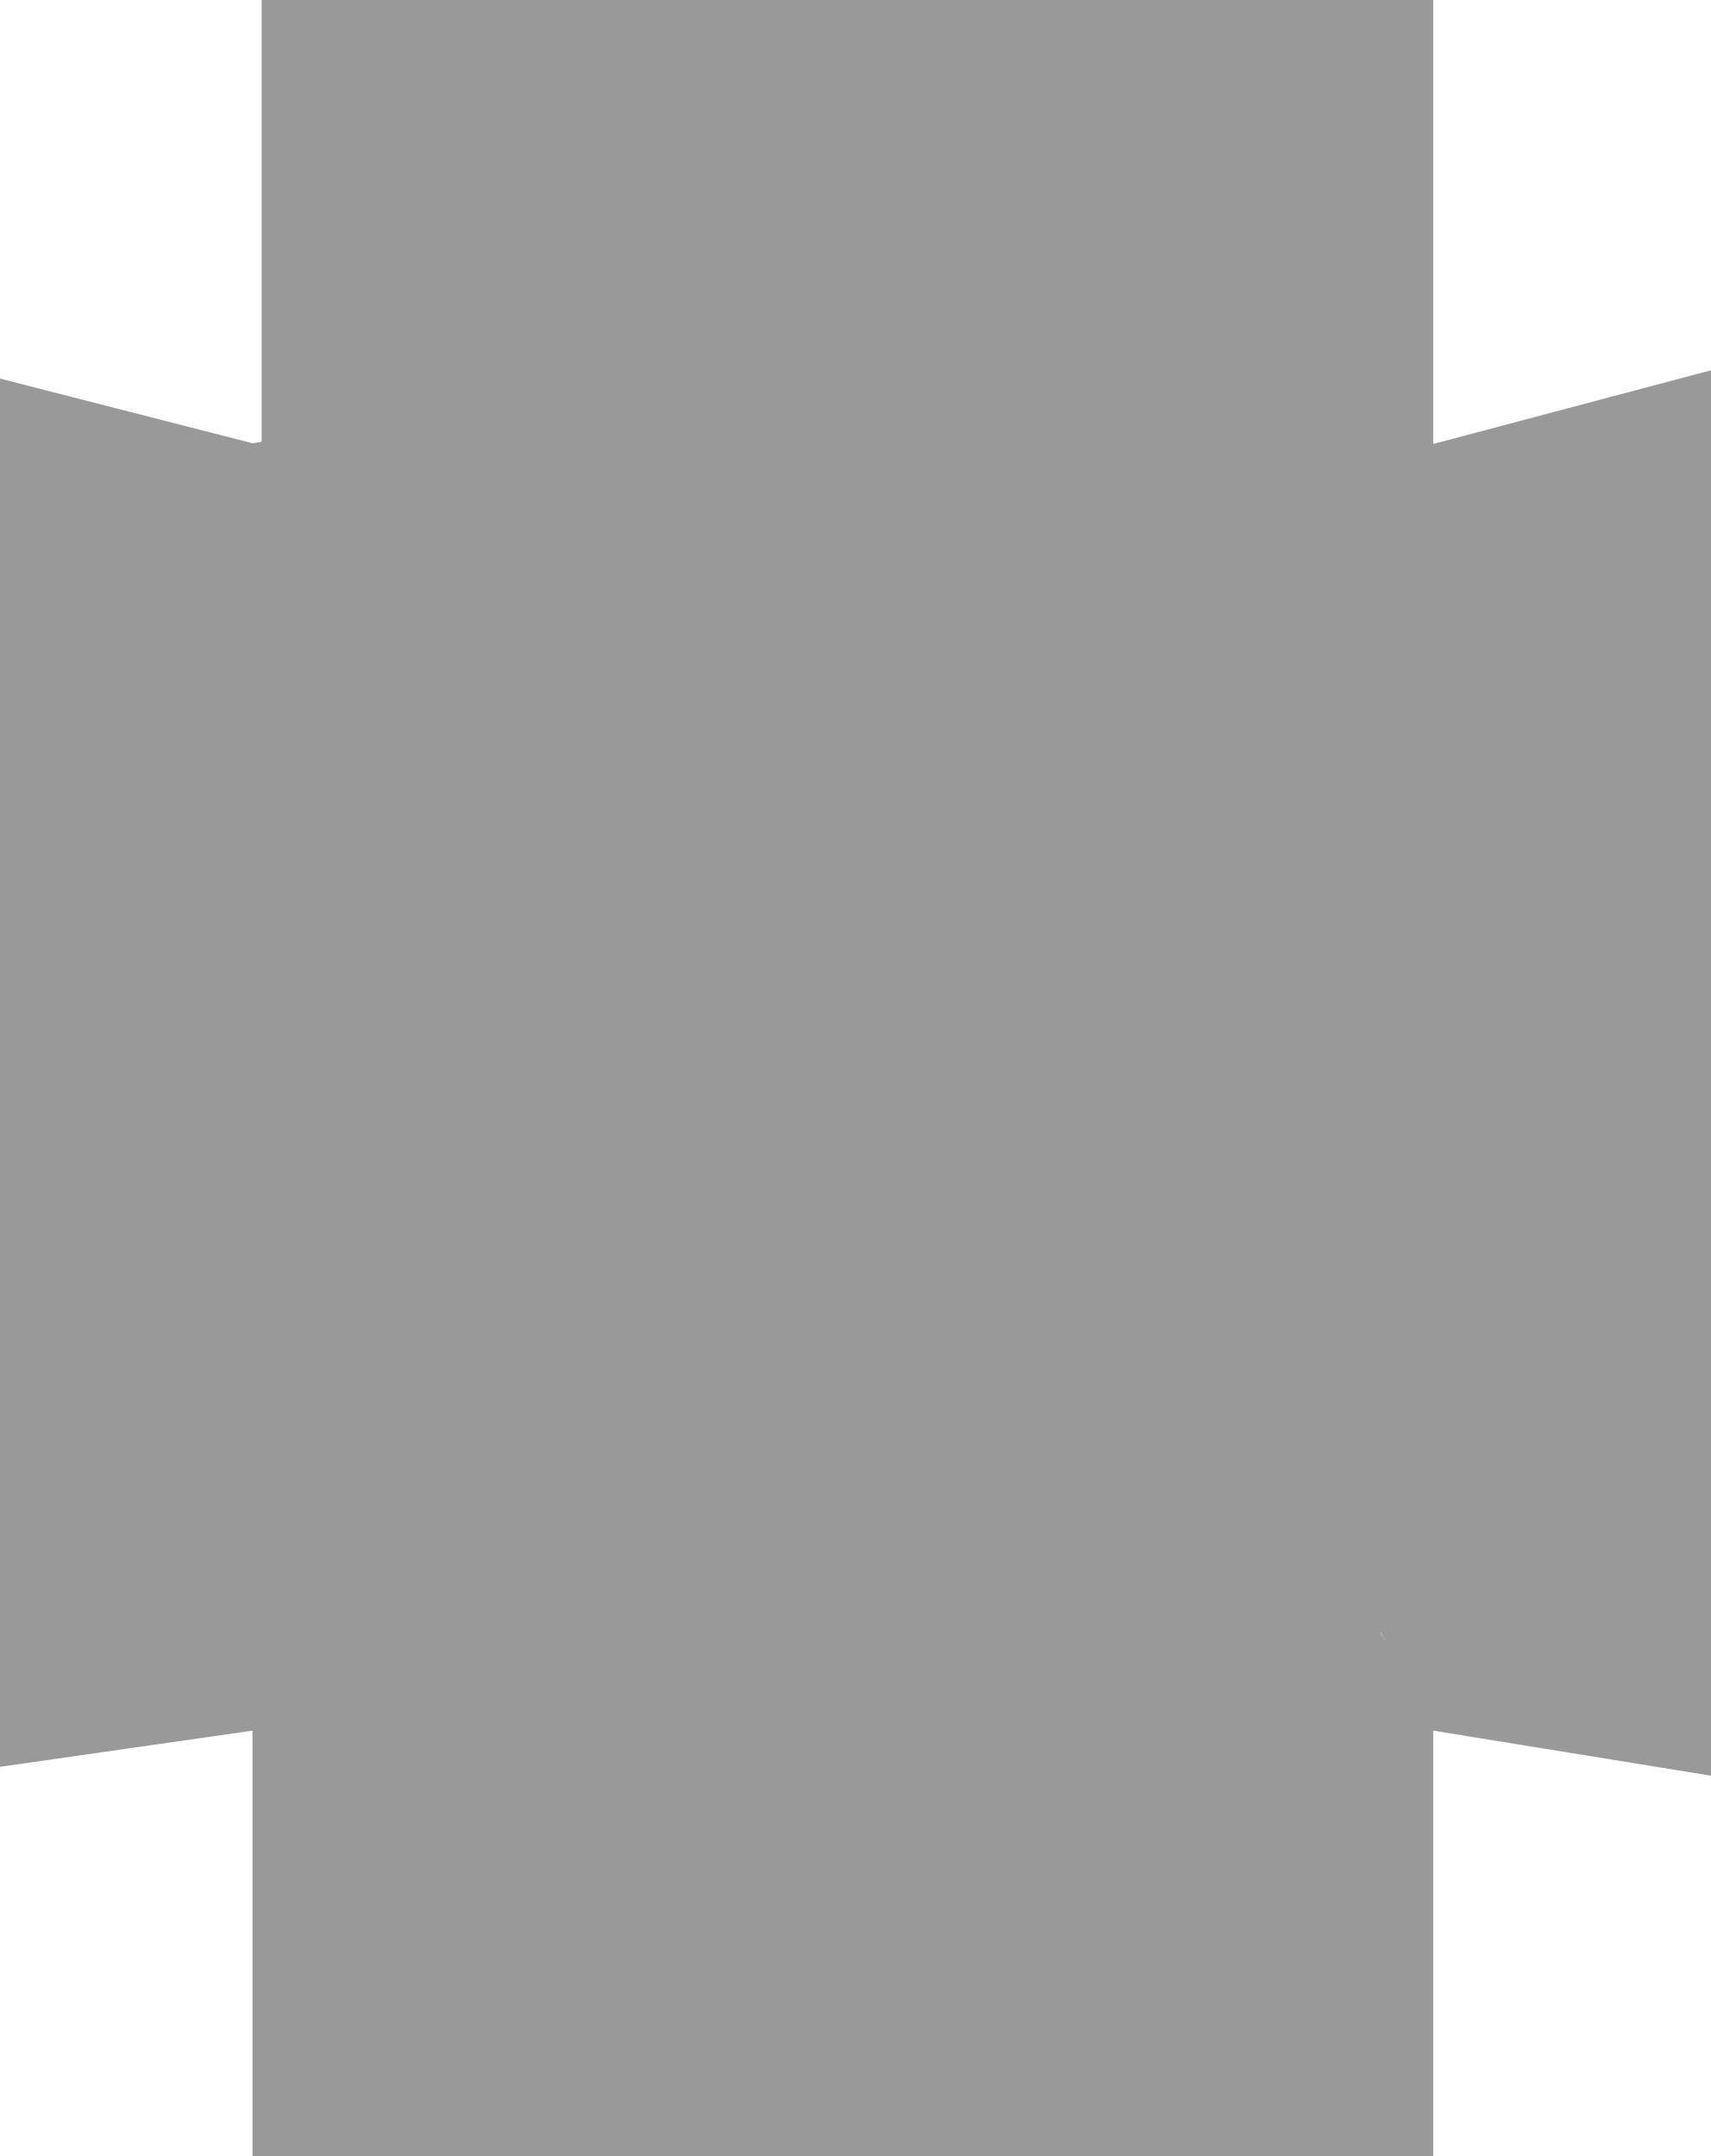
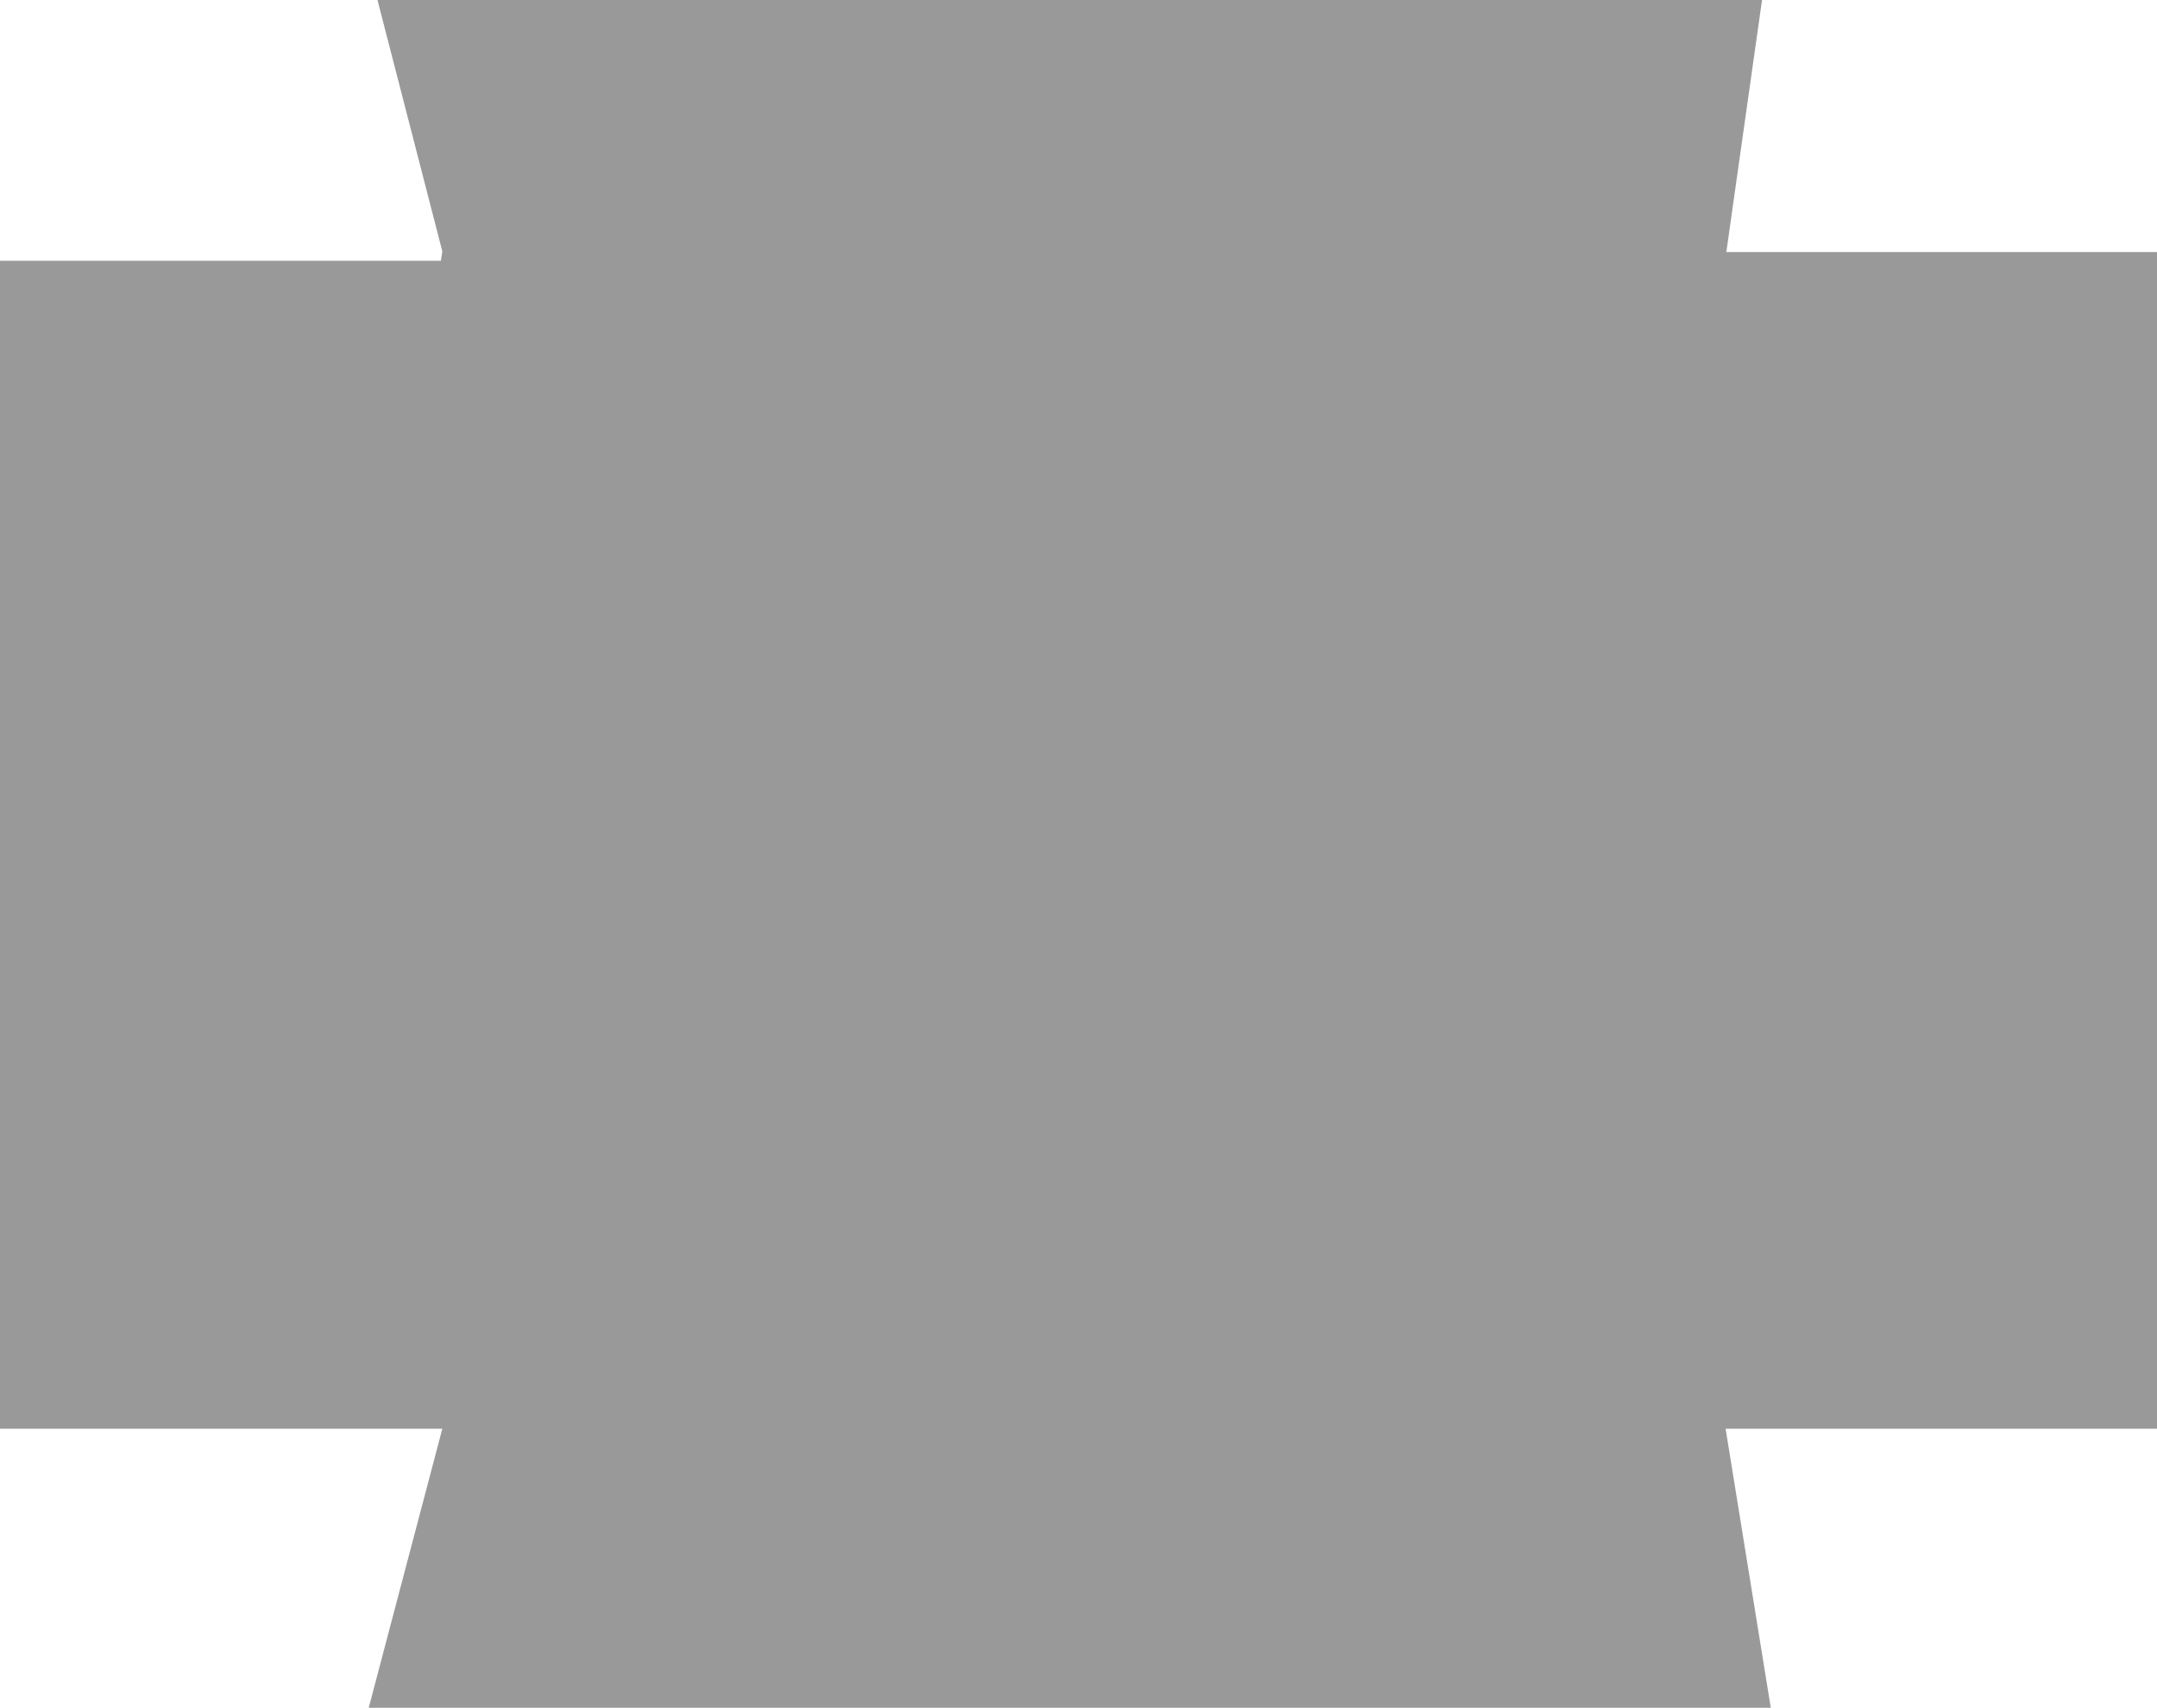
- <svg xmlns="http://www.w3.org/2000/svg" xmlns:xlink="http://www.w3.org/1999/xlink" version="1.1" preserveAspectRatio="none" x="0px" y="0px" width="234px" height="295px" viewBox="0 0 234 295">
-   <defs>
-     <g id="Layer0_0_FILL">
-       <path fill="#999999" stroke="none" d=" M 671.3 535.6 L 671.3 343.2 633.05 353.35 633.05 292.6 472.75 292.6 472.75 353.05 471.5 353.25 436.95 344.4 436.95 534.35 471.5 529.4 471.5 588.55 633.05 588.55 633.05 529.4 671.3 535.6 M 626.55 517.25 L 625.85 516.05 625.85 515.95 626.55 517.25 Z" />
-     </g>
-   </defs>
-   <g transform="matrix( 1, 0, 0, 1, -436.95,-292.6) ">
-     <use xlink:href="#Layer0_0_FILL" />
-   </g>
+ <svg xmlns="http://www.w3.org/2000/svg" version="1.1" id="Camada_1" x="0px" y="0px" viewBox="0 0 296 234.4" style="enable-background:new 0 0 296 234.4;" xml:space="preserve">
+   <style type="text/css">
+ 	.st0{fill:#999999;}
+ </style>
+   <path class="st0" d="M296,196.1l0-161.5h-59.1L241.8,0l-190,0l8.9,34.5l-0.2,1.3L0,35.8l0,160.3h60.4h0.3l-10.1,38.3l192.4,0  l-6.2-38.3L296,196.1z M223.4,188.9L223.4,188.9l1.3,0.7L223.4,188.9z" />
</svg>
